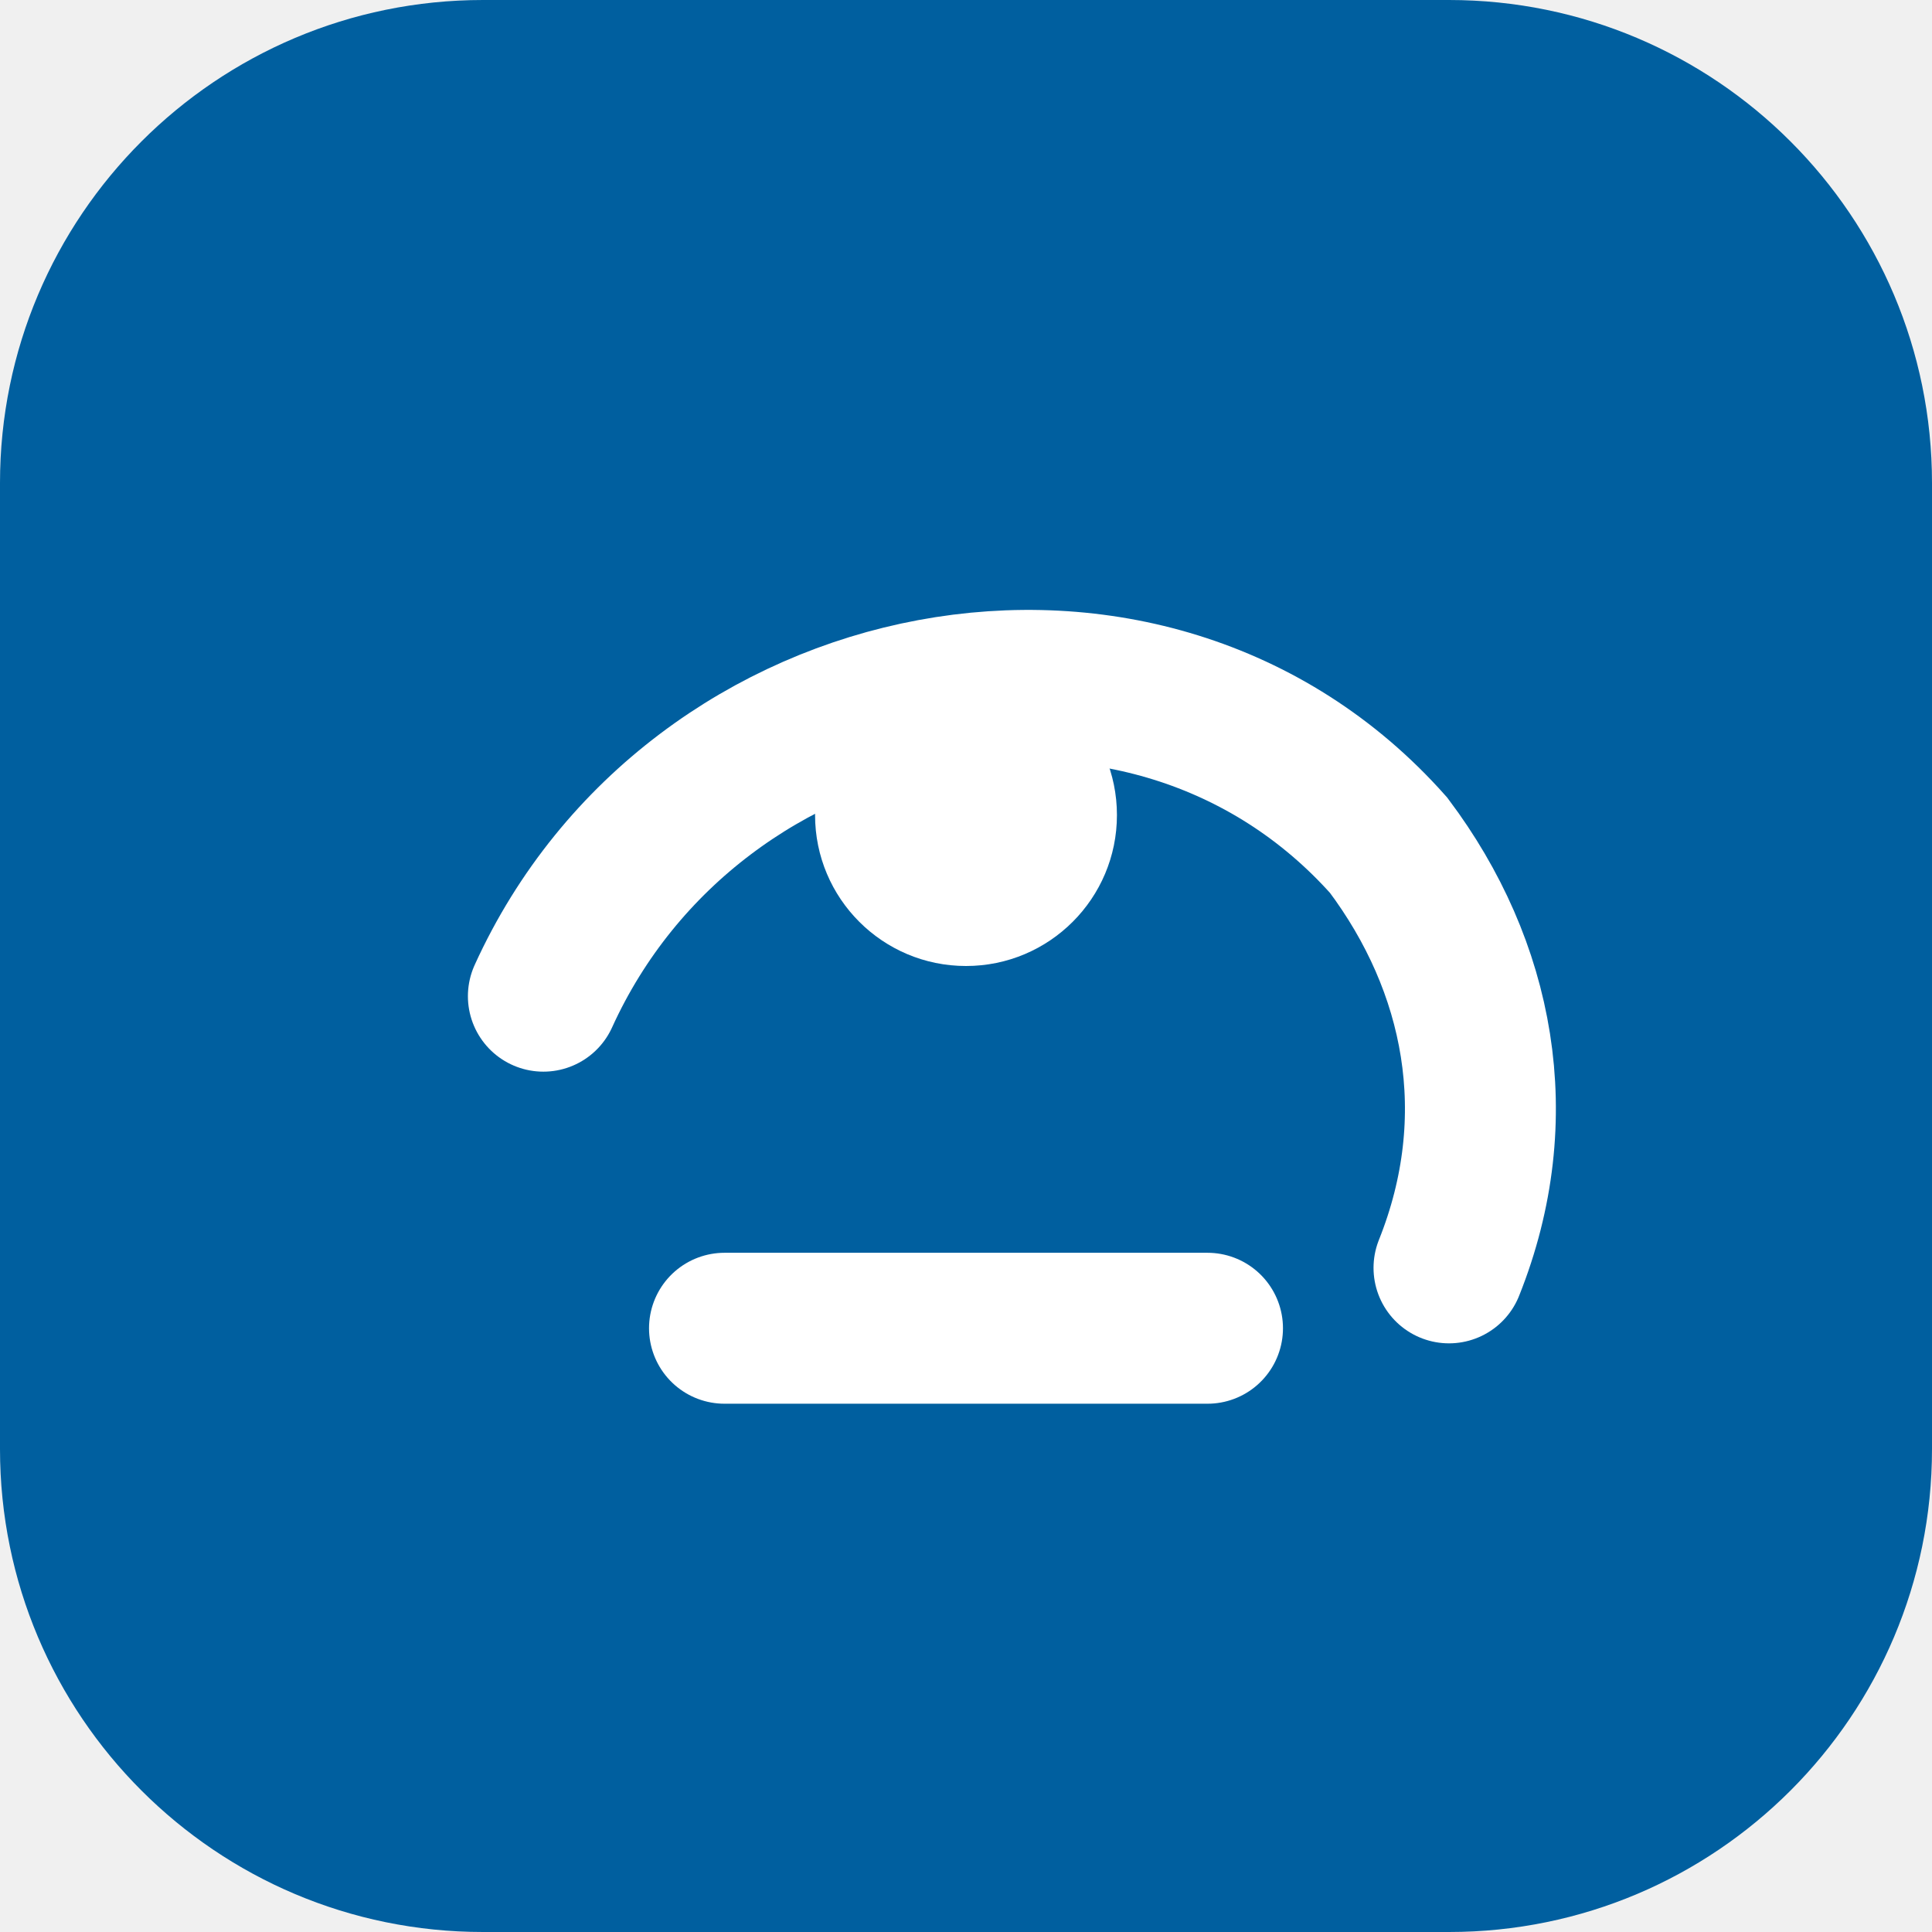
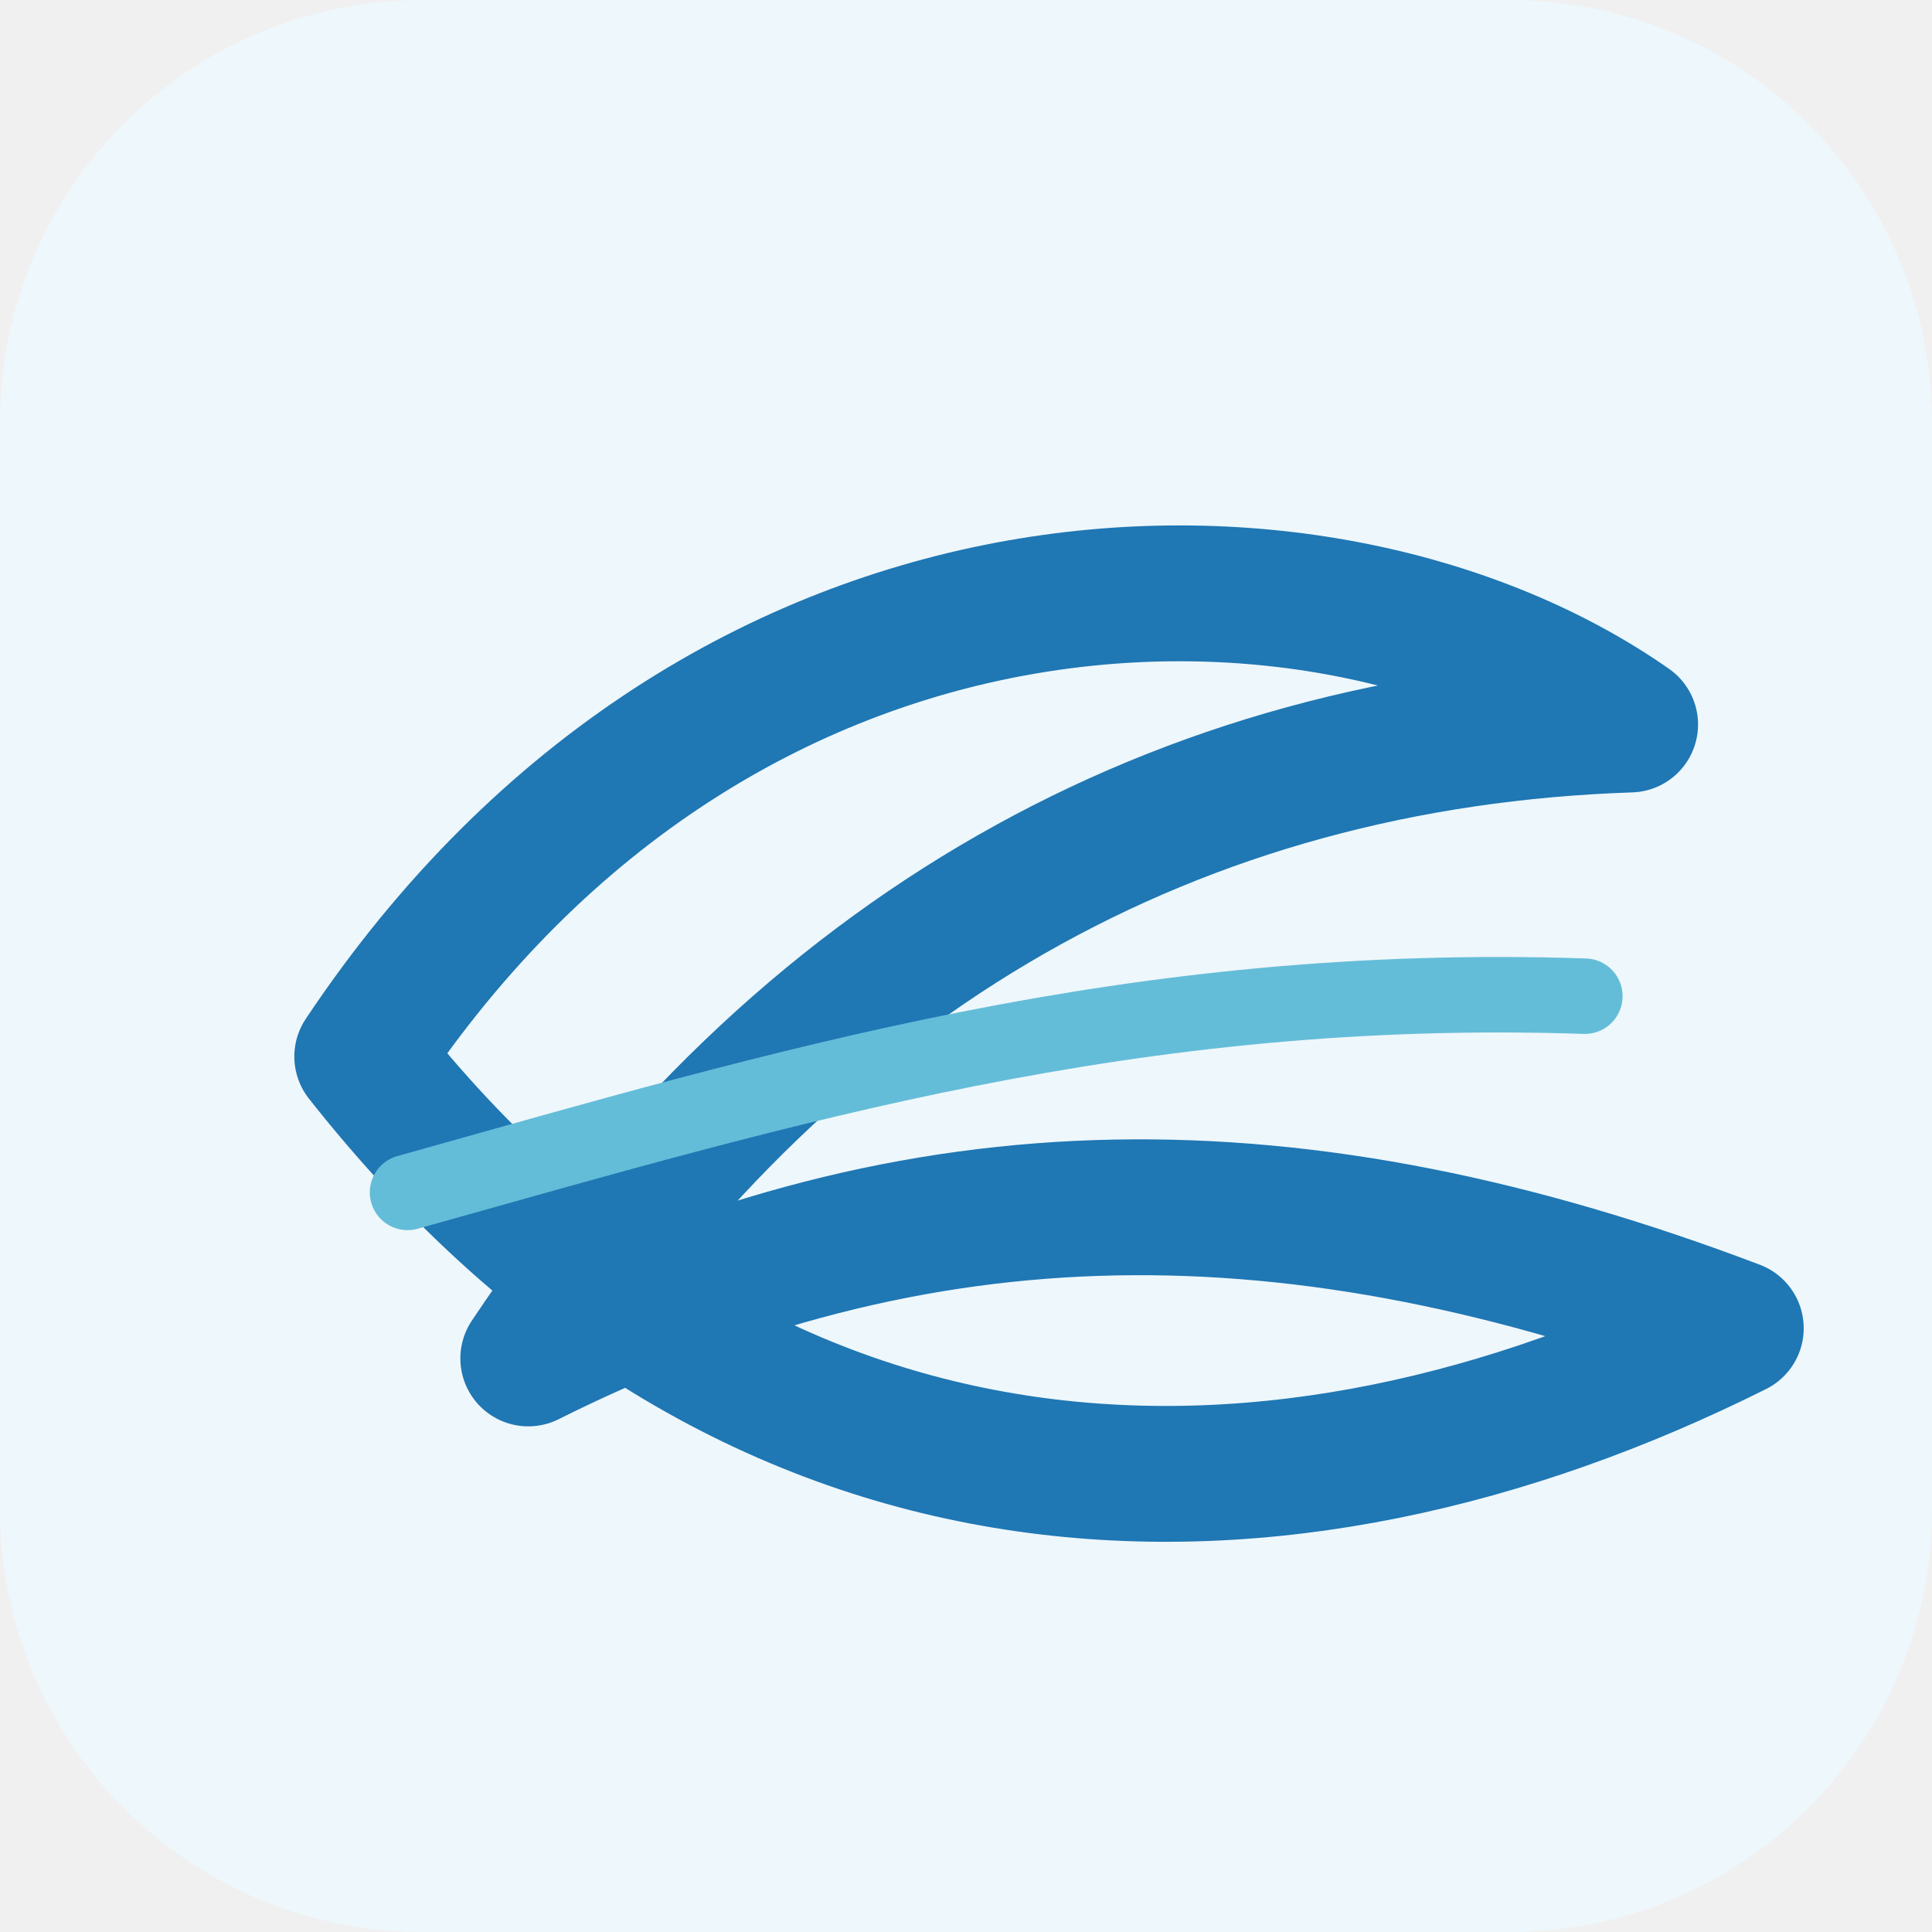
- <svg xmlns="http://www.w3.org/2000/svg" viewBox="0 0 64 64">
-   <rect width="64" height="64" rx="16" fill="#005f9f" />
-   <path d="M18 33c5-11 20-14 28-5 3 4 4 9 2 14" fill="none" stroke="#fff" stroke-width="5" stroke-linecap="round" />
-   <circle cx="32" cy="27" r="5" fill="#fff" />
-   <path d="M24 44h16" stroke="#fff" stroke-width="5" stroke-linecap="round" />
+ <svg xmlns="http://www.w3.org/2000/svg" viewBox="0 0 128 128">
+   <rect width="128" height="128" rx="28" fill="#eef7fb" />
+   <path d="M24 70C48 34 88 34 108 48c-30 1-55 15-73 42 26-13 51-13 80-2-30 15-65 15-91-18z" fill="none" stroke="#1f77b4" stroke-width="9" stroke-linecap="round" stroke-linejoin="round" />
+   <path d="M27 79c25-7 48-14 78-13" fill="none" stroke="#64bdd8" stroke-width="5" stroke-linecap="round" />
</svg>
